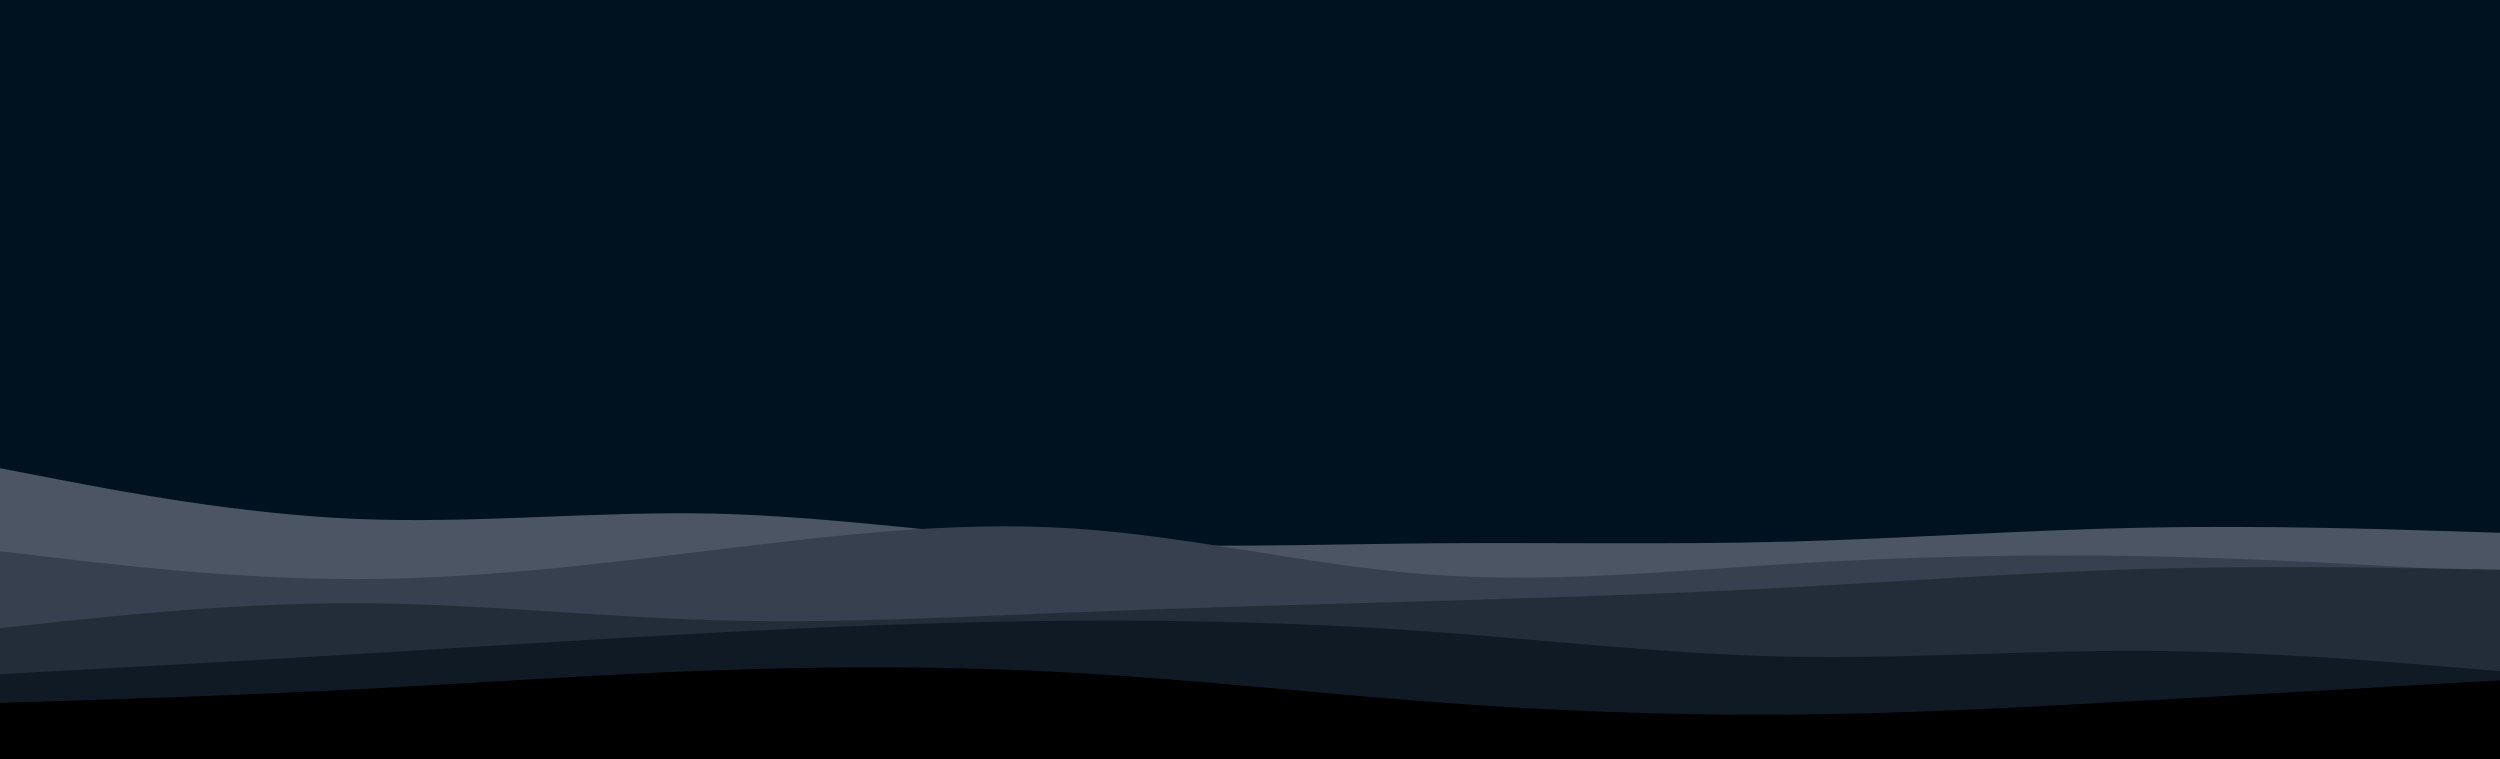
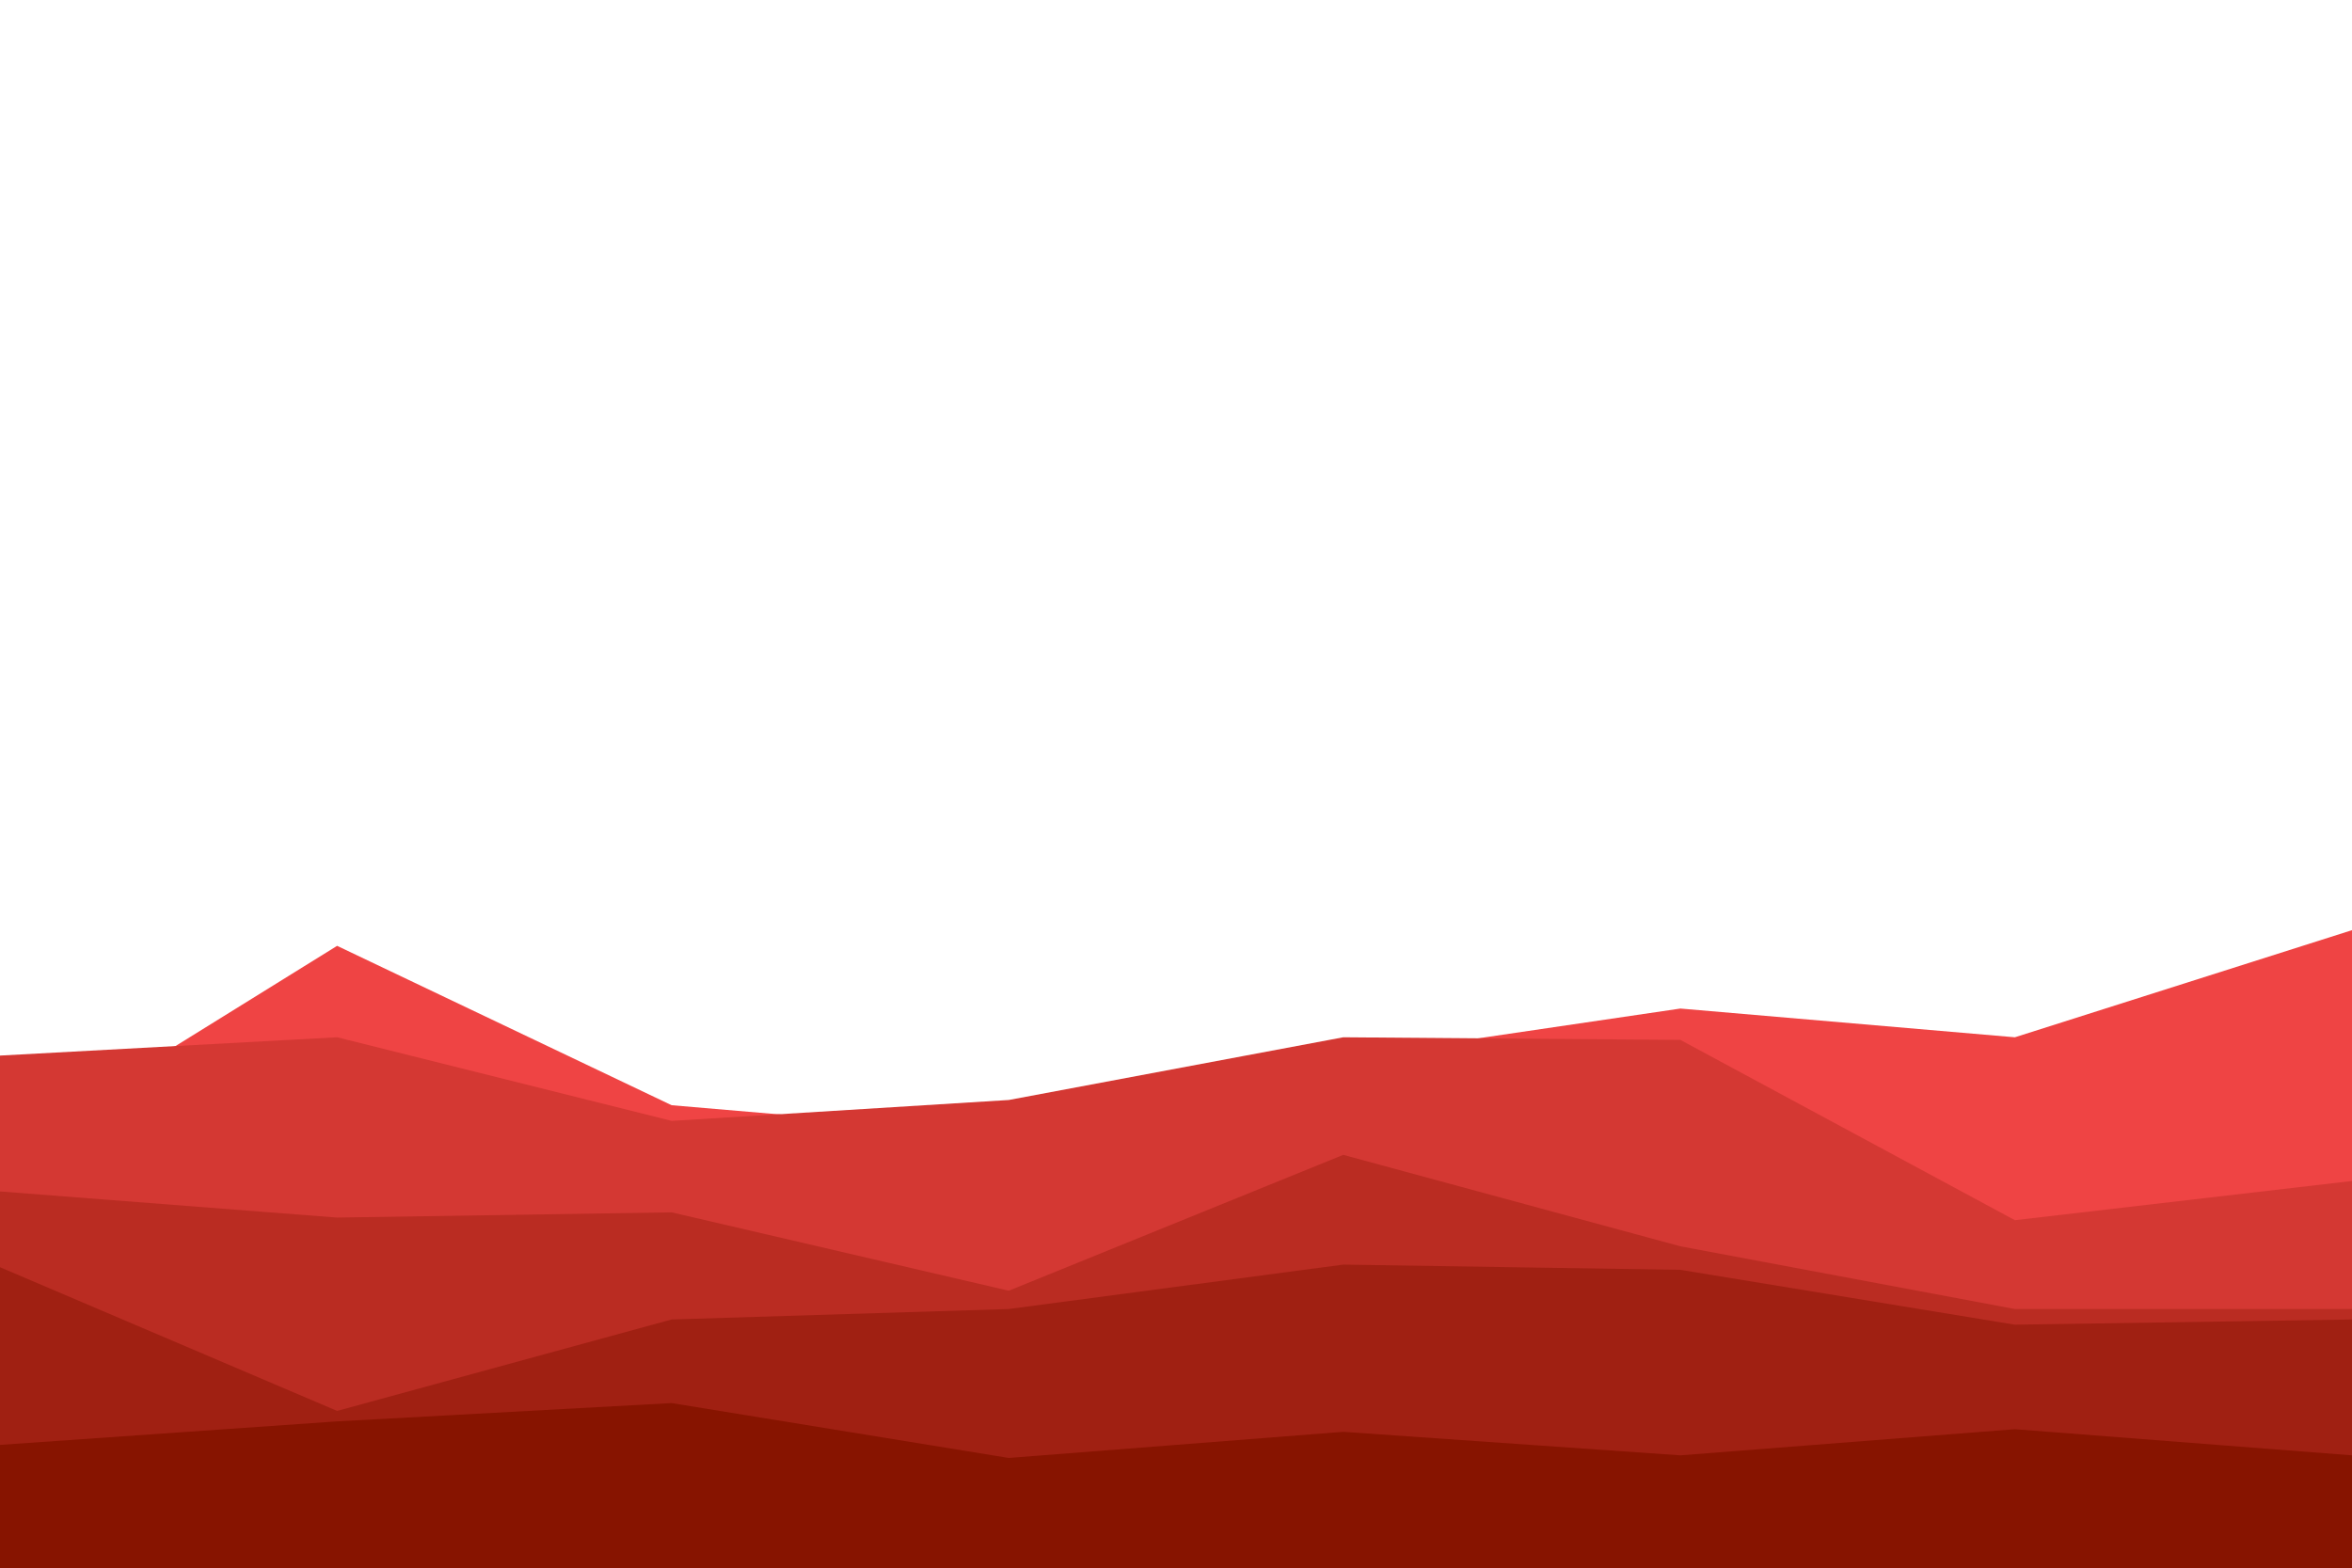
- <svg xmlns="http://www.w3.org/2000/svg" id="visual" viewBox="0 0 2440 740" width="2440" height="740" version="1.1">
-   <rect x="0" y="0" width="2440" height="740" fill="#001220" />
-   <path d="M0 457L58.2 468.2C116.3 479.3 232.7 501.7 348.8 506.5C465 511.3 581 498.7 697.2 501.3C813.3 504 929.7 522 1045.8 528.8C1162 535.7 1278 531.3 1394.2 530.3C1510.3 529.3 1626.7 531.7 1742.8 528.7C1859 525.7 1975 517.3 2091.2 515C2207.3 512.7 2323.7 516.3 2381.8 518.2L2440 520L2440 741L2381.8 741C2323.7 741 2207.3 741 2091.2 741C1975 741 1859 741 1742.8 741C1626.7 741 1510.3 741 1394.2 741C1278 741 1162 741 1045.8 741C929.7 741 813.3 741 697.2 741C581 741 465 741 348.8 741C232.7 741 116.3 741 58.2 741L0 741Z" fill="#4b5563" />
-   <path d="M0 538L58.2 544.8C116.3 551.7 232.7 565.3 348.8 565.2C465 565 581 551 697.2 536.8C813.3 522.7 929.7 508.3 1045.8 515.7C1162 523 1278 552 1394.2 560.7C1510.3 569.3 1626.7 557.7 1742.8 550.5C1859 543.3 1975 540.7 2091.2 542.8C2207.3 545 2323.7 552 2381.8 555.5L2440 559L2440 741L2381.8 741C2323.7 741 2207.3 741 2091.2 741C1975 741 1859 741 1742.8 741C1626.7 741 1510.3 741 1394.2 741C1278 741 1162 741 1045.8 741C929.7 741 813.3 741 697.2 741C581 741 465 741 348.8 741C232.7 741 116.3 741 58.2 741L0 741Z" fill="#37404e" />
-   <path d="M0 613L58.2 606.8C116.3 600.7 232.7 588.3 348.8 588.7C465 589 581 602 697.2 605.3C813.3 608.7 929.7 602.3 1045.8 597.7C1162 593 1278 590 1394.2 586.7C1510.3 583.3 1626.7 579.7 1742.8 573.5C1859 567.3 1975 558.7 2091.2 555.3C2207.3 552 2323.7 554 2381.8 555L2440 556L2440 741L2381.8 741C2323.7 741 2207.3 741 2091.2 741C1975 741 1859 741 1742.8 741C1626.7 741 1510.3 741 1394.2 741C1278 741 1162 741 1045.8 741C929.7 741 813.3 741 697.2 741C581 741 465 741 348.8 741C232.7 741 116.3 741 58.2 741L0 741Z" fill="#232d39" />
-   <path d="M0 658L58.2 654.8C116.3 651.7 232.7 645.3 348.8 638.3C465 631.3 581 623.7 697.2 617.5C813.3 611.3 929.7 606.7 1045.8 605.8C1162 605 1278 608 1394.2 616.3C1510.3 624.7 1626.7 638.3 1742.8 640.8C1859 643.3 1975 634.7 2091.2 635.2C2207.3 635.7 2323.7 645.3 2381.8 650.2L2440 655L2440 741L2381.8 741C2323.7 741 2207.3 741 2091.2 741C1975 741 1859 741 1742.8 741C1626.7 741 1510.3 741 1394.2 741C1278 741 1162 741 1045.8 741C929.7 741 813.3 741 697.2 741C581 741 465 741 348.8 741C232.7 741 116.3 741 58.2 741L0 741Z" fill="#101a25" />
-   <path d="M0 686L58.2 684.2C116.3 682.3 232.7 678.7 348.8 672.7C465 666.7 581 658.3 697.2 654.2C813.3 650 929.7 650 1045.8 656.5C1162 663 1278 676 1394.2 684.8C1510.3 693.7 1626.7 698.3 1742.8 697.5C1859 696.7 1975 690.3 2091.2 683.8C2207.3 677.3 2323.7 670.7 2381.8 667.3L2440 664L2440 741L2381.8 741C2323.7 741 2207.3 741 2091.2 741C1975 741 1859 741 1742.8 741C1626.7 741 1510.3 741 1394.2 741C1278 741 1162 741 1045.8 741C929.7 741 813.3 741 697.2 741C581 741 465 741 348.8 741C232.7 741 116.3 741 58.2 741L0 741Z" fill="#000000" />
+ <svg xmlns="http://www.w3.org/2000/svg" id="visual" viewBox="0 0 900 600" width="900" height="600" version="1.1">
+   <rect x="0" y="0" width="900" height="600" fill="#fff" />
+   <path d="M0 442L129 362L257 423L386 434L514 405L643 386L771 397L900 356L900 601L771 601L643 601L514 601L386 601L257 601L129 601L0 601Z" fill="#ef4444" />
+   <path d="M0 404L129 397L257 429L386 421L514 397L643 398L771 467L900 452L900 601L771 601L643 601L514 601L386 601L257 601L129 601L0 601Z" fill="#d43833" />
+   <path d="M0 456L129 466L257 464L386 494L514 442L643 477L771 501L900 501L900 601L771 601L643 601L514 601L386 601L257 601L129 601L0 601Z" fill="#ba2c22" />
+   <path d="M0 485L129 540L257 505L386 501L514 484L643 486L771 507L900 505L900 601L771 601L643 601L514 601L386 601L257 601L129 601L0 601Z" fill="#a02012" />
+   <path d="M0 553L129 544L257 537L386 558L514 548L643 557L771 547L900 557L900 601L771 601L643 601L514 601L386 601L257 601L129 601L0 601Z" fill="#871400" />
</svg>
